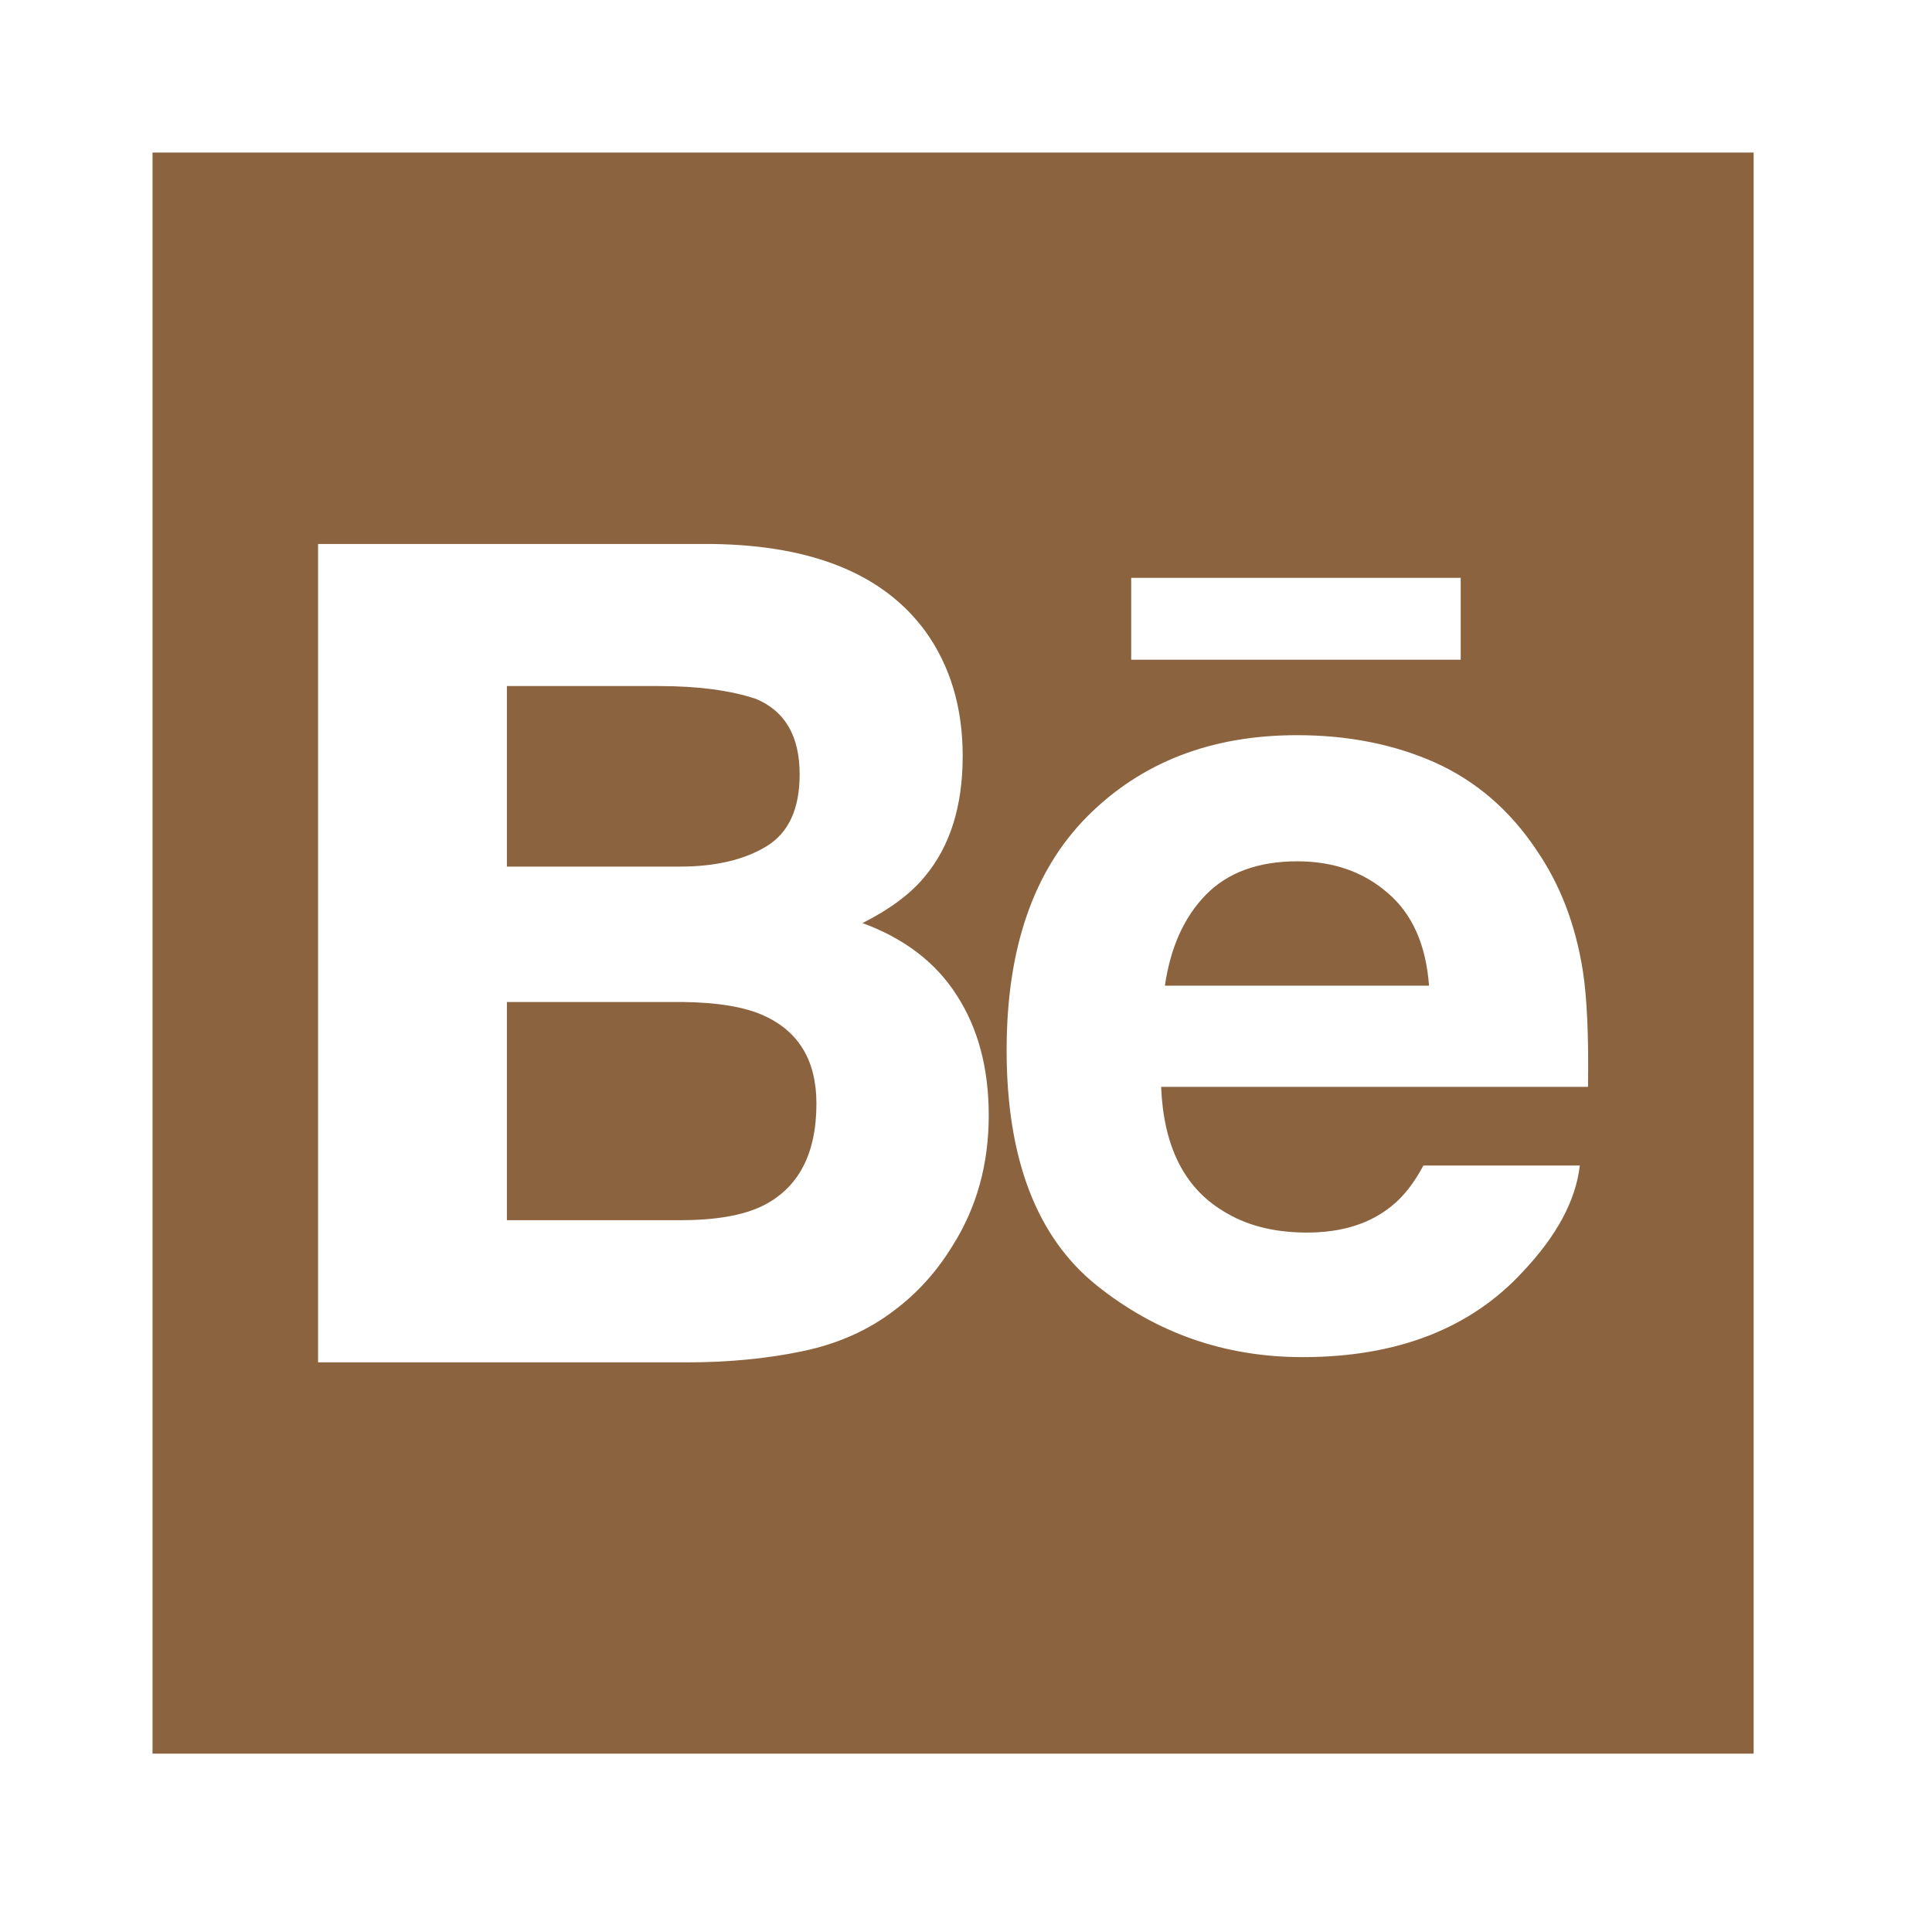
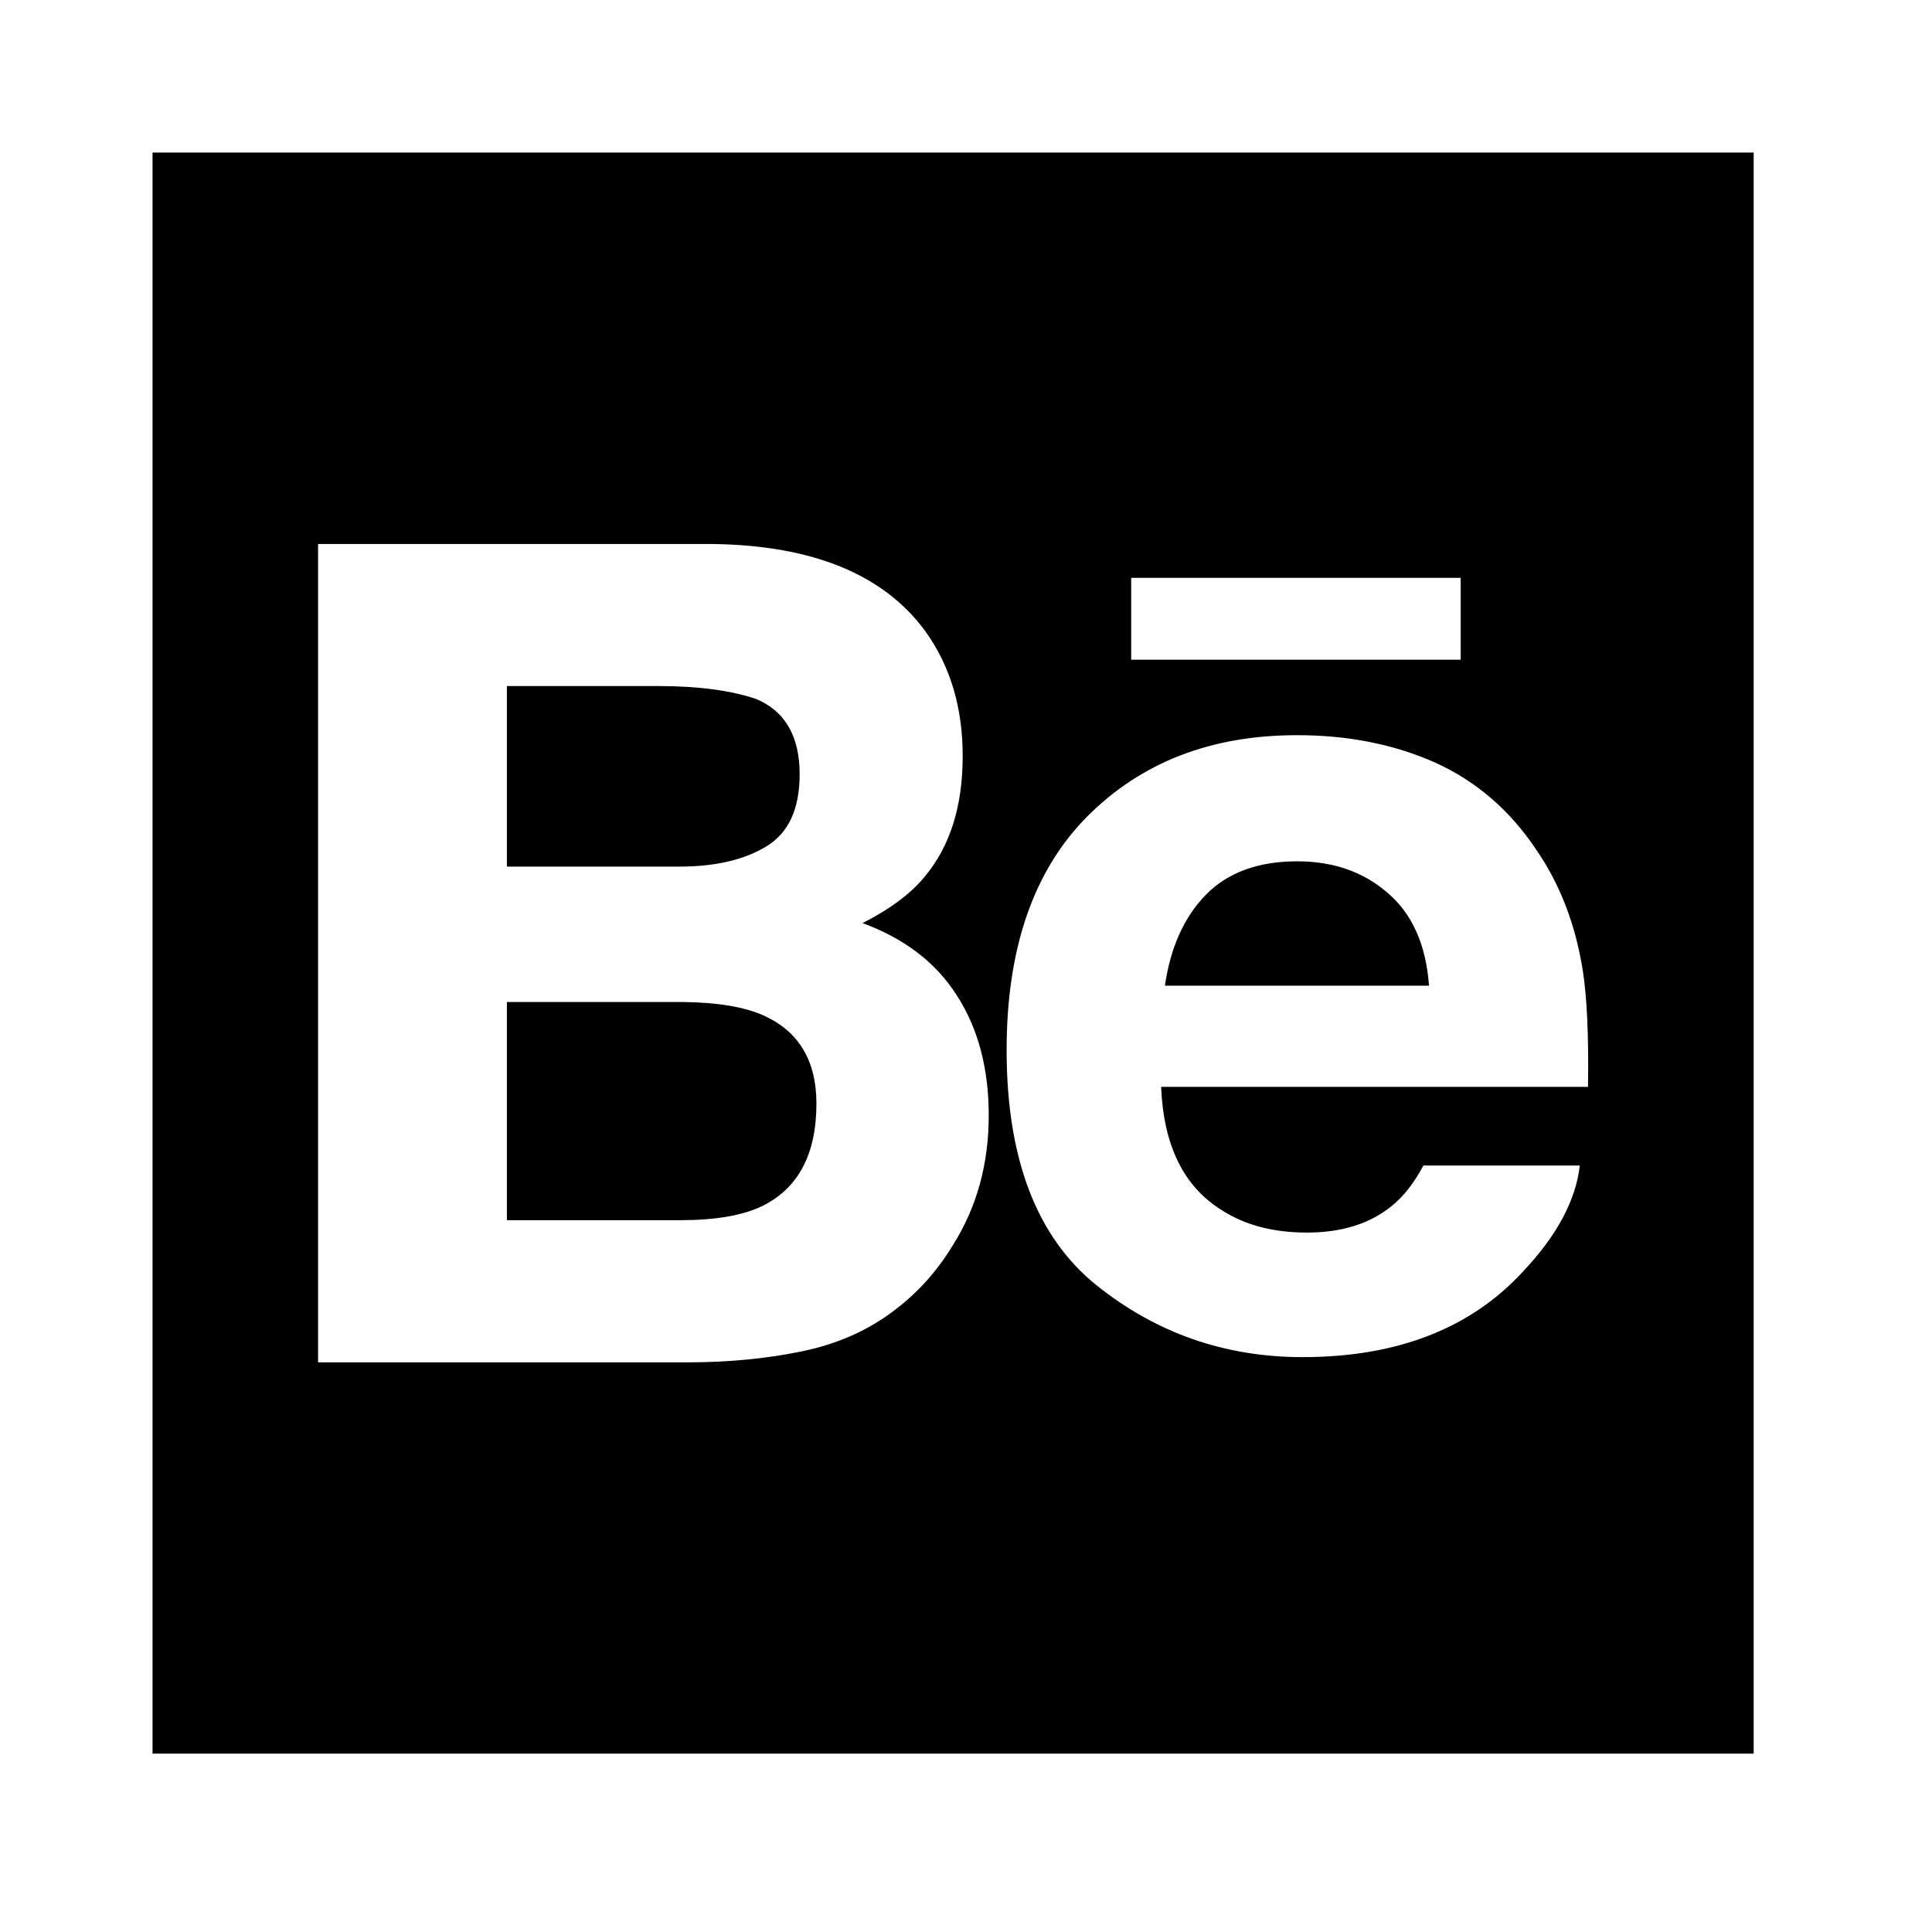
- <svg xmlns="http://www.w3.org/2000/svg" fill="#8C633F" id="bechanceLogo" width="28" height="28" viewBox="-3 -3 38 38" xml:space="preserve">
+ <svg xmlns="http://www.w3.org/2000/svg" id="bechanceLogo" viewBox="-3 -3 38 38" xml:space="preserve">
  <g>
    <g>
      <path d="M12.033,16.98c-0.382-0.176-0.919-0.264-1.608-0.272H6.97V21h3.4c0.699,0,1.24-0.092,1.631-0.283    c0.703-0.35,1.057-1.019,1.057-2.01C13.058,17.87,12.717,17.293,12.033,16.98z" />
      <path d="M12.077,13.645c0.435-0.265,0.651-0.736,0.651-1.415c0-0.749-0.286-1.246-0.863-1.485c-0.496-0.165-1.131-0.251-1.9-0.251    H6.97v3.551h3.405C11.074,14.044,11.641,13.911,12.077,13.645z" />
      <path d="M22.516,13.941c-0.775,0-1.375,0.224-1.801,0.661c-0.427,0.439-0.693,1.033-0.803,1.785h5.195    c-0.059-0.799-0.326-1.407-0.808-1.82C23.822,14.15,23.227,13.941,22.516,13.941z" />
      <path d="M0,0v31.492h31.492V0H0z M19.249,8.366h6.481v1.61h-6.481V8.366z M15.734,21.504c-0.306,0.502-0.685,0.924-1.14,1.266    c-0.513,0.394-1.119,0.664-1.816,0.808c-0.699,0.146-1.457,0.218-2.271,0.218H3.256V7.7h7.775    c1.958,0.029,3.348,0.597,4.168,1.714c0.493,0.685,0.736,1.504,0.736,2.456c0,0.987-0.247,1.773-0.745,2.37    c-0.275,0.337-0.684,0.641-1.225,0.916c0.819,0.302,1.44,0.771,1.855,1.423c0.418,0.646,0.627,1.435,0.627,2.356    C16.448,19.891,16.214,20.748,15.734,21.504z M28.234,18.377h-8.396c0.047,1.159,0.446,1.969,1.206,2.434    c0.457,0.291,1.012,0.432,1.661,0.432c0.687,0,1.241-0.173,1.673-0.527c0.234-0.188,0.439-0.455,0.618-0.791h3.077    c-0.08,0.685-0.45,1.377-1.117,2.084c-1.03,1.121-2.477,1.684-4.335,1.684c-1.536,0-2.888-0.477-4.062-1.42    c-1.17-0.946-1.76-2.485-1.76-4.618c0-1.999,0.528-3.531,1.587-4.597c1.063-1.066,2.435-1.598,4.125-1.598    c1.003,0,1.905,0.179,2.712,0.537c0.803,0.362,1.467,0.93,1.988,1.708c0.475,0.687,0.777,1.48,0.921,2.387    C28.214,16.615,28.249,17.379,28.234,18.377z" />
    </g>
  </g>
</svg>
